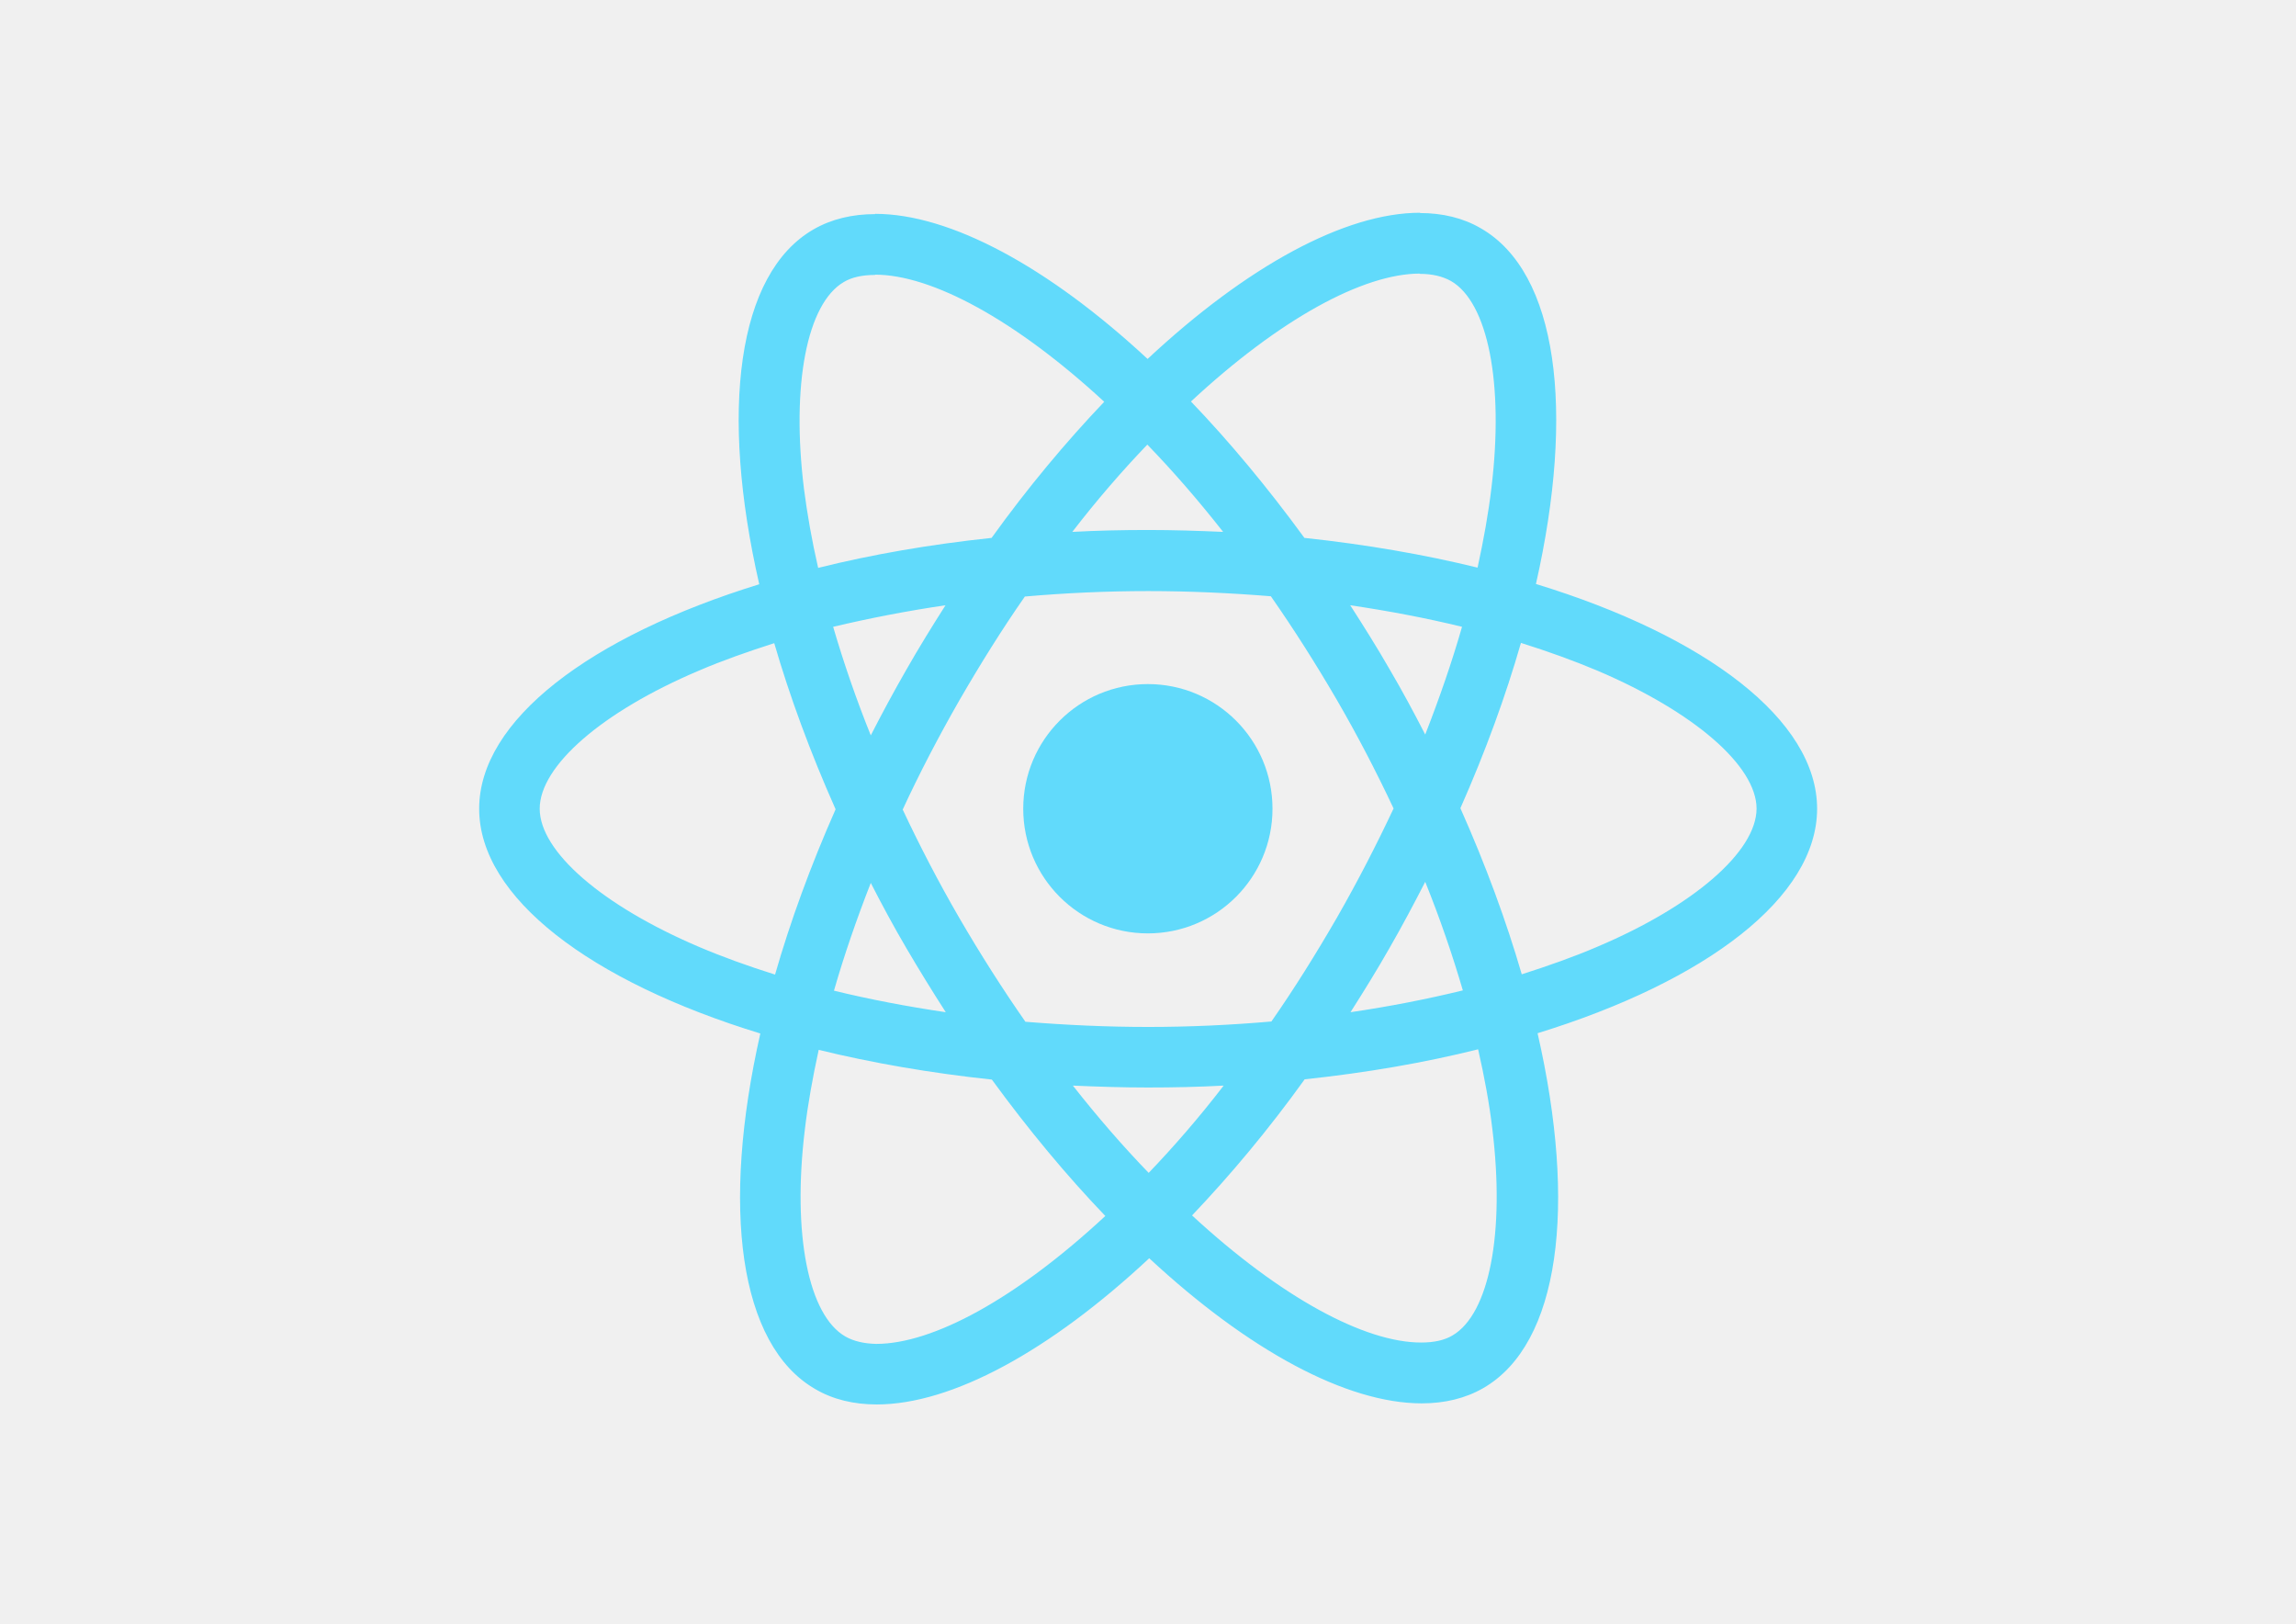
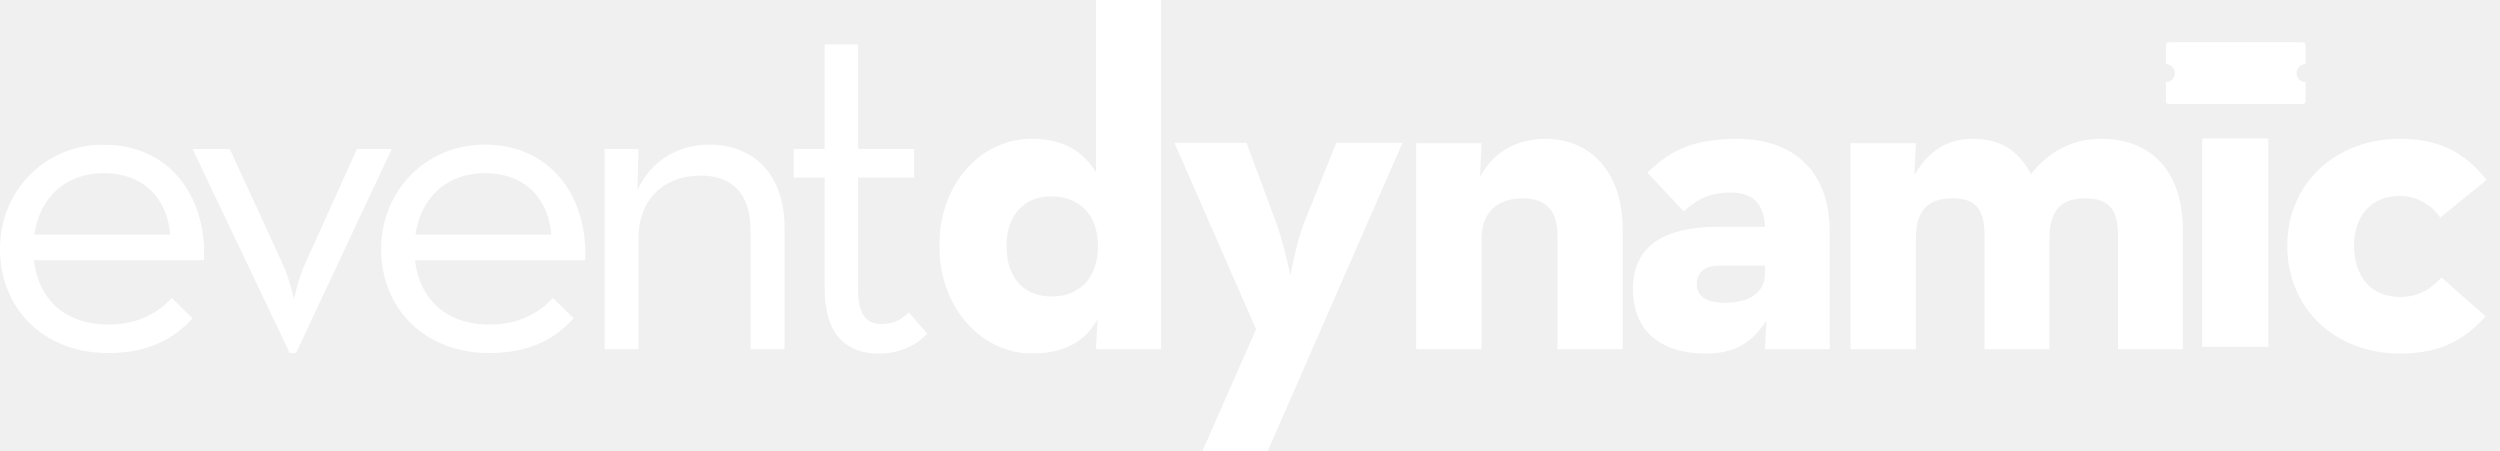
- <svg xmlns="http://www.w3.org/2000/svg" viewBox="0 0 841.9 595.3">
-   <g fill="#61DAFB">
-     <path d="M666.3 296.5c0-32.5-40.7-63.3-103.1-82.4 14.4-63.6 8-114.2-20.2-130.4-6.5-3.8-14.1-5.6-22.4-5.6v22.3c4.6 0 8.3.9 11.4 2.6 13.6 7.8 19.5 37.5 14.9 75.7-1.1 9.4-2.9 19.3-5.1 29.4-19.6-4.8-41-8.5-63.5-10.9-13.5-18.5-27.5-35.3-41.6-50 32.6-30.3 63.2-46.9 84-46.9V78c-27.5 0-63.5 19.6-99.9 53.6-36.4-33.8-72.4-53.2-99.9-53.2v22.3c20.7 0 51.4 16.5 84 46.6-14 14.7-28 31.4-41.3 49.9-22.6 2.4-44 6.1-63.6 11-2.3-10-4-19.7-5.2-29-4.7-38.2 1.1-67.9 14.6-75.8 3-1.8 6.9-2.6 11.5-2.6V78.5c-8.4 0-16 1.8-22.6 5.6-28.1 16.2-34.4 66.7-19.9 130.1-62.2 19.2-102.7 49.9-102.7 82.3 0 32.5 40.7 63.3 103.1 82.4-14.4 63.6-8 114.2 20.2 130.4 6.5 3.8 14.1 5.6 22.5 5.6 27.5 0 63.5-19.6 99.9-53.6 36.4 33.8 72.4 53.2 99.9 53.2 8.4 0 16-1.8 22.6-5.6 28.1-16.2 34.4-66.7 19.9-130.1 62-19.1 102.5-49.9 102.5-82.3zm-130.2-66.7c-3.7 12.9-8.3 26.2-13.5 39.5-4.1-8-8.4-16-13.1-24-4.6-8-9.5-15.8-14.4-23.4 14.2 2.1 27.9 4.7 41 7.9zm-45.8 106.5c-7.8 13.5-15.8 26.3-24.1 38.2-14.9 1.3-30 2-45.2 2-15.1 0-30.2-.7-45-1.9-8.3-11.9-16.4-24.6-24.2-38-7.6-13.1-14.5-26.4-20.8-39.8 6.2-13.4 13.2-26.8 20.7-39.9 7.8-13.5 15.8-26.3 24.1-38.2 14.9-1.3 30-2 45.2-2 15.1 0 30.2.7 45 1.9 8.3 11.9 16.4 24.6 24.2 38 7.6 13.1 14.5 26.4 20.8 39.8-6.3 13.4-13.2 26.8-20.7 39.9zm32.3-13c5.4 13.4 10 26.8 13.8 39.8-13.1 3.2-26.9 5.9-41.2 8 4.9-7.7 9.8-15.6 14.4-23.7 4.6-8 8.9-16.1 13-24.1zM421.2 430c-9.3-9.6-18.6-20.3-27.8-32 9 .4 18.2.7 27.5.7 9.4 0 18.7-.2 27.8-.7-9 11.7-18.3 22.4-27.5 32zm-74.4-58.9c-14.2-2.1-27.9-4.7-41-7.9 3.7-12.9 8.3-26.2 13.5-39.5 4.1 8 8.4 16 13.1 24 4.7 8 9.5 15.8 14.4 23.4zM420.7 163c9.3 9.6 18.6 20.3 27.8 32-9-.4-18.2-.7-27.5-.7-9.4 0-18.7.2-27.8.7 9-11.7 18.3-22.4 27.5-32zm-74 58.9c-4.9 7.7-9.8 15.6-14.4 23.7-4.6 8-8.9 16-13 24-5.4-13.4-10-26.8-13.8-39.8 13.1-3.1 26.9-5.8 41.2-7.9zm-90.5 125.2c-35.4-15.1-58.3-34.9-58.3-50.6 0-15.7 22.9-35.6 58.3-50.6 8.6-3.7 18-7 27.7-10.1 5.7 19.6 13.2 40 22.5 60.9-9.2 20.8-16.6 41.1-22.2 60.6-9.9-3.1-19.3-6.5-28-10.2zM310 490c-13.6-7.8-19.5-37.5-14.9-75.7 1.1-9.4 2.9-19.3 5.1-29.4 19.6 4.8 41 8.5 63.5 10.9 13.5 18.5 27.5 35.3 41.6 50-32.6 30.3-63.2 46.9-84 46.9-4.5-.1-8.3-1-11.3-2.7zm237.2-76.2c4.7 38.2-1.1 67.9-14.6 75.8-3 1.8-6.9 2.6-11.5 2.6-20.7 0-51.4-16.5-84-46.6 14-14.7 28-31.4 41.3-49.9 22.6-2.4 44-6.1 63.6-11 2.3 10.1 4.1 19.8 5.2 29.1zm38.5-66.7c-8.6 3.7-18 7-27.7 10.1-5.7-19.6-13.2-40-22.5-60.9 9.2-20.8 16.6-41.1 22.2-60.6 9.9 3.1 19.3 6.5 28.1 10.2 35.4 15.1 58.3 34.9 58.3 50.6-.1 15.7-23 35.6-58.4 50.6zM320.8 78.4z" />
-     <circle cx="420.9" cy="296.5" r="45.7" />
-     <path d="M520.5 78.1z" />
+ <svg xmlns="http://www.w3.org/2000/svg" xmlns:xlink="http://www.w3.org/1999/xlink" width="172px" height="31px" viewBox="0 0 172 31" version="1.1">
+   <defs>
+     <polygon id="path-1" points="0 0.911 14.05 0.911 14.05 15.252 0 15.252" />
+     <polygon id="path-3" points="0.625 0.961 15.898 0.961 15.898 25.285 0.625 25.285" />
+     <polygon id="path-5" points="0.794 0.77 16.5 0.77 16.5 22 0.794 22" />
+     <polygon id="path-7" points="0 32.039 171.074 32.039 171.074 1 0 1" />
+   </defs>
+   <g id="Symbols" stroke="none" stroke-width="1" fill="none" fill-rule="evenodd">
+     <g id="Header" transform="translate(-21, -17)">
+       <g id="Group-29" transform="translate(21, 16)">
+         <g id="Group-3" transform="translate(0, 10.0392)">
+           <mask id="mask-2" fill="white">
+             <use xlink:href="#path-1" />
+           </mask>
+           <g id="Clip-2" />
+           <path d="M11.713,7.1 C11.514,4.738 10.017,2.874 7.122,2.874 C4.492,2.874 2.729,4.571 2.362,7.1 L11.713,7.1 Z M7.454,13.289 C9.518,13.289 10.915,12.457 11.813,11.459 L13.243,12.856 C11.979,14.287 10.149,15.252 7.454,15.252 C2.929,15.252 -0.001,12.124 -0.001,8.098 C-0.001,4.072 3.095,0.911 7.122,0.911 C11.546,0.911 14.209,4.305 14.043,8.864 L2.329,8.864 C2.628,11.493 4.426,13.289 7.454,13.289 L7.454,13.289 Z" id="Fill-1" fill="#FFFFFF" mask="url(#mask-2)" />
+         </g>
+         <path d="M13.245,11.249 L15.808,11.249 L19.468,19.202 C19.9,20.133 20.233,21.565 20.233,21.565 C20.233,21.565 20.532,20.133 20.965,19.202 L24.558,11.249 L26.954,11.249 L20.366,25.291 L19.933,25.291 L13.245,11.249 Z" id="Fill-4" fill="#FFFFFF" />
+         <path d="M37.935,17.139 C37.736,14.777 36.238,12.913 33.343,12.913 C30.714,12.913 28.951,14.61 28.584,17.139 L37.935,17.139 Z M33.676,23.328 C35.74,23.328 37.136,22.496 38.035,21.498 L39.466,22.895 C38.202,24.326 36.372,25.291 33.676,25.291 C29.151,25.291 26.222,22.163 26.222,18.137 C26.222,14.111 29.317,10.95 33.343,10.95 C37.769,10.95 40.431,14.344 40.264,18.903 L28.551,18.903 C28.851,21.532 30.648,23.328 33.676,23.328 L33.676,23.328 Z" id="Fill-6" fill="#FFFFFF" />
+         <path d="M41.596,11.249 L43.926,11.249 L43.859,14.078 C44.757,12.114 46.587,10.95 48.817,10.95 C51.878,10.95 53.975,13.046 53.975,16.64 L53.975,25.025 L51.645,25.025 L51.645,16.906 C51.645,14.477 50.514,13.08 48.218,13.08 C45.656,13.08 43.926,14.71 43.926,17.439 L43.926,25.025 L41.596,25.025 L41.596,11.249 Z" id="Fill-8" fill="#FFFFFF" />
+         <path d="M56.738,20.866 L56.738,13.213 L54.608,13.213 L54.608,11.248 L56.738,11.248 L56.738,4.061 L59.034,4.061 L59.034,11.248 L62.894,11.248 L62.894,13.213 L59.034,13.213 L59.034,20.899 C59.034,22.729 59.666,23.294 60.665,23.294 C61.596,23.294 62.095,22.895 62.528,22.495 L63.793,23.96 C63.193,24.593 62.129,25.325 60.431,25.325 C58.335,25.325 56.738,24.127 56.738,20.866" id="Fill-10" fill="#FFFFFF" />
+         <g id="Group-14" transform="translate(64, 0.0392)">
+           <mask id="mask-4" fill="white">
+             <use xlink:href="#path-3" />
+           </mask>
+           <g id="Clip-13" />
+           <path d="M11.54,17.864 C11.54,15.768 10.275,14.47 8.346,14.47 C6.448,14.47 5.25,15.768 5.25,17.864 C5.25,20.093 6.448,21.359 8.346,21.359 C10.275,21.359 11.54,20.093 11.54,17.864 M0.625,17.864 C0.625,13.505 3.554,10.511 6.98,10.511 C9.243,10.511 10.508,11.409 11.406,12.807 L11.406,0.96 L15.898,0.96 L15.898,24.986 L11.406,24.986 L11.507,22.923 C10.707,24.42 9.21,25.285 7.048,25.285 C3.587,25.285 0.625,22.223 0.625,17.864" id="Fill-12" fill="#FFFFFF" mask="url(#mask-4)" />
+         </g>
+         <g id="Group-17" transform="translate(80, 10.0392)">
+           <mask id="mask-6" fill="white">
+             <use xlink:href="#path-5" />
+           </mask>
+           <g id="Clip-16" />
+           <path d="M6.417,13.614 L0.794,0.77 L5.752,0.77 L7.781,6.227 C8.281,7.557 8.78,9.886 8.78,9.886 C8.78,9.886 9.213,7.524 9.745,6.227 L11.941,0.77 L16.5,0.77 L7.216,22 L2.724,22 L6.417,13.614 Z" id="Fill-15" fill="#FFFFFF" mask="url(#mask-6)" />
+         </g>
+         <path d="M97.435,10.85 L101.927,10.85 L101.828,13.18 C102.693,11.482 104.357,10.551 106.32,10.551 C109.414,10.551 111.644,12.813 111.644,16.84 L111.644,25.025 L107.152,25.025 L107.152,17.139 C107.152,15.541 106.386,14.643 104.789,14.643 C102.993,14.643 101.927,15.641 101.927,17.439 L101.927,25.025 L97.435,25.025 L97.435,10.85 Z" id="Fill-18" fill="#FFFFFF" />
+         <path d="M118.367,19.269 C117.235,19.269 116.737,19.767 116.737,20.566 C116.737,21.365 117.402,21.831 118.667,21.831 C120.497,21.831 121.429,21.032 121.429,19.834 L121.429,19.269 L118.367,19.269 Z M119.066,14.244 C117.369,14.244 116.471,14.977 115.839,15.541 L113.343,12.88 C114.674,11.582 116.171,10.551 119.499,10.551 C123.126,10.551 125.888,12.514 125.888,16.973 L125.888,25.025 L121.429,25.025 L121.528,23.062 C120.464,24.692 119.232,25.325 117.336,25.325 C114.74,25.325 112.345,24.16 112.345,20.866 C112.345,17.837 114.64,16.606 118.135,16.606 L121.429,16.606 C121.362,14.977 120.563,14.244 119.066,14.244 L119.066,14.244 Z" id="Fill-20" fill="#FFFFFF" />
+         <path d="M157.365,17.904 C157.365,13.612 160.692,10.551 165.118,10.551 C167.946,10.551 169.643,11.582 171.074,13.379 L167.88,15.974 C167.347,15.11 166.249,14.477 165.118,14.477 C163.088,14.477 161.957,15.908 161.957,17.904 C161.957,19.967 163.088,21.432 165.118,21.432 C166.549,21.432 167.313,20.766 167.979,20.1 L171.008,22.763 C169.61,24.326 167.946,25.325 165.118,25.325 C160.692,25.325 157.365,22.263 157.365,17.904" id="Fill-22" fill="#FFFFFF" />
+         <path d="M127.319,10.85 L131.811,10.85 L131.711,13.046 C132.71,11.315 134.041,10.551 135.737,10.551 C137.568,10.551 138.865,11.315 139.73,12.98 C140.895,11.515 142.459,10.551 144.555,10.551 C148.116,10.551 150.179,12.913 150.179,16.806 L150.179,25.025 L145.72,25.025 L145.72,17.206 C145.72,15.541 145.188,14.643 143.491,14.643 C141.76,14.643 140.995,15.508 140.995,17.439 L140.995,25.025 L136.536,25.025 L136.536,17.206 C136.536,15.541 136.037,14.643 134.34,14.643 C132.609,14.643 131.811,15.508 131.811,17.439 L131.811,25.025 L127.319,25.025 L127.319,10.85 Z" id="Fill-24" fill="#FFFFFF" />
+         <mask id="mask-8" fill="white">
+           <use xlink:href="#path-7" />
+         </mask>
+         <g id="Clip-27" />
+         <polygon id="Fill-26" fill="#FFFFFF" mask="url(#mask-8)" points="151.512 24.866 156.057 24.866 156.057 10.524 151.512 10.524" />
+         <path d="M158.619,5.415 L158.619,4.113 C158.619,3.998 158.525,3.904 158.41,3.904 L149.223,3.904 C149.107,3.904 149.014,3.998 149.014,4.113 L149.014,5.415 C149.354,5.415 149.632,5.692 149.632,6.033 C149.632,6.373 149.354,6.651 149.014,6.651 L149.014,7.953 C149.014,8.068 149.107,8.161 149.223,8.161 L158.41,8.161 C158.525,8.161 158.619,8.068 158.619,7.953 L158.619,6.651 C158.278,6.651 158.001,6.373 158.001,6.033 C158.001,5.692 158.278,5.415 158.619,5.415" id="Fill-28" fill="#FFFFFF" mask="url(#mask-8)" />
+       </g>
+     </g>
  </g>
</svg>
